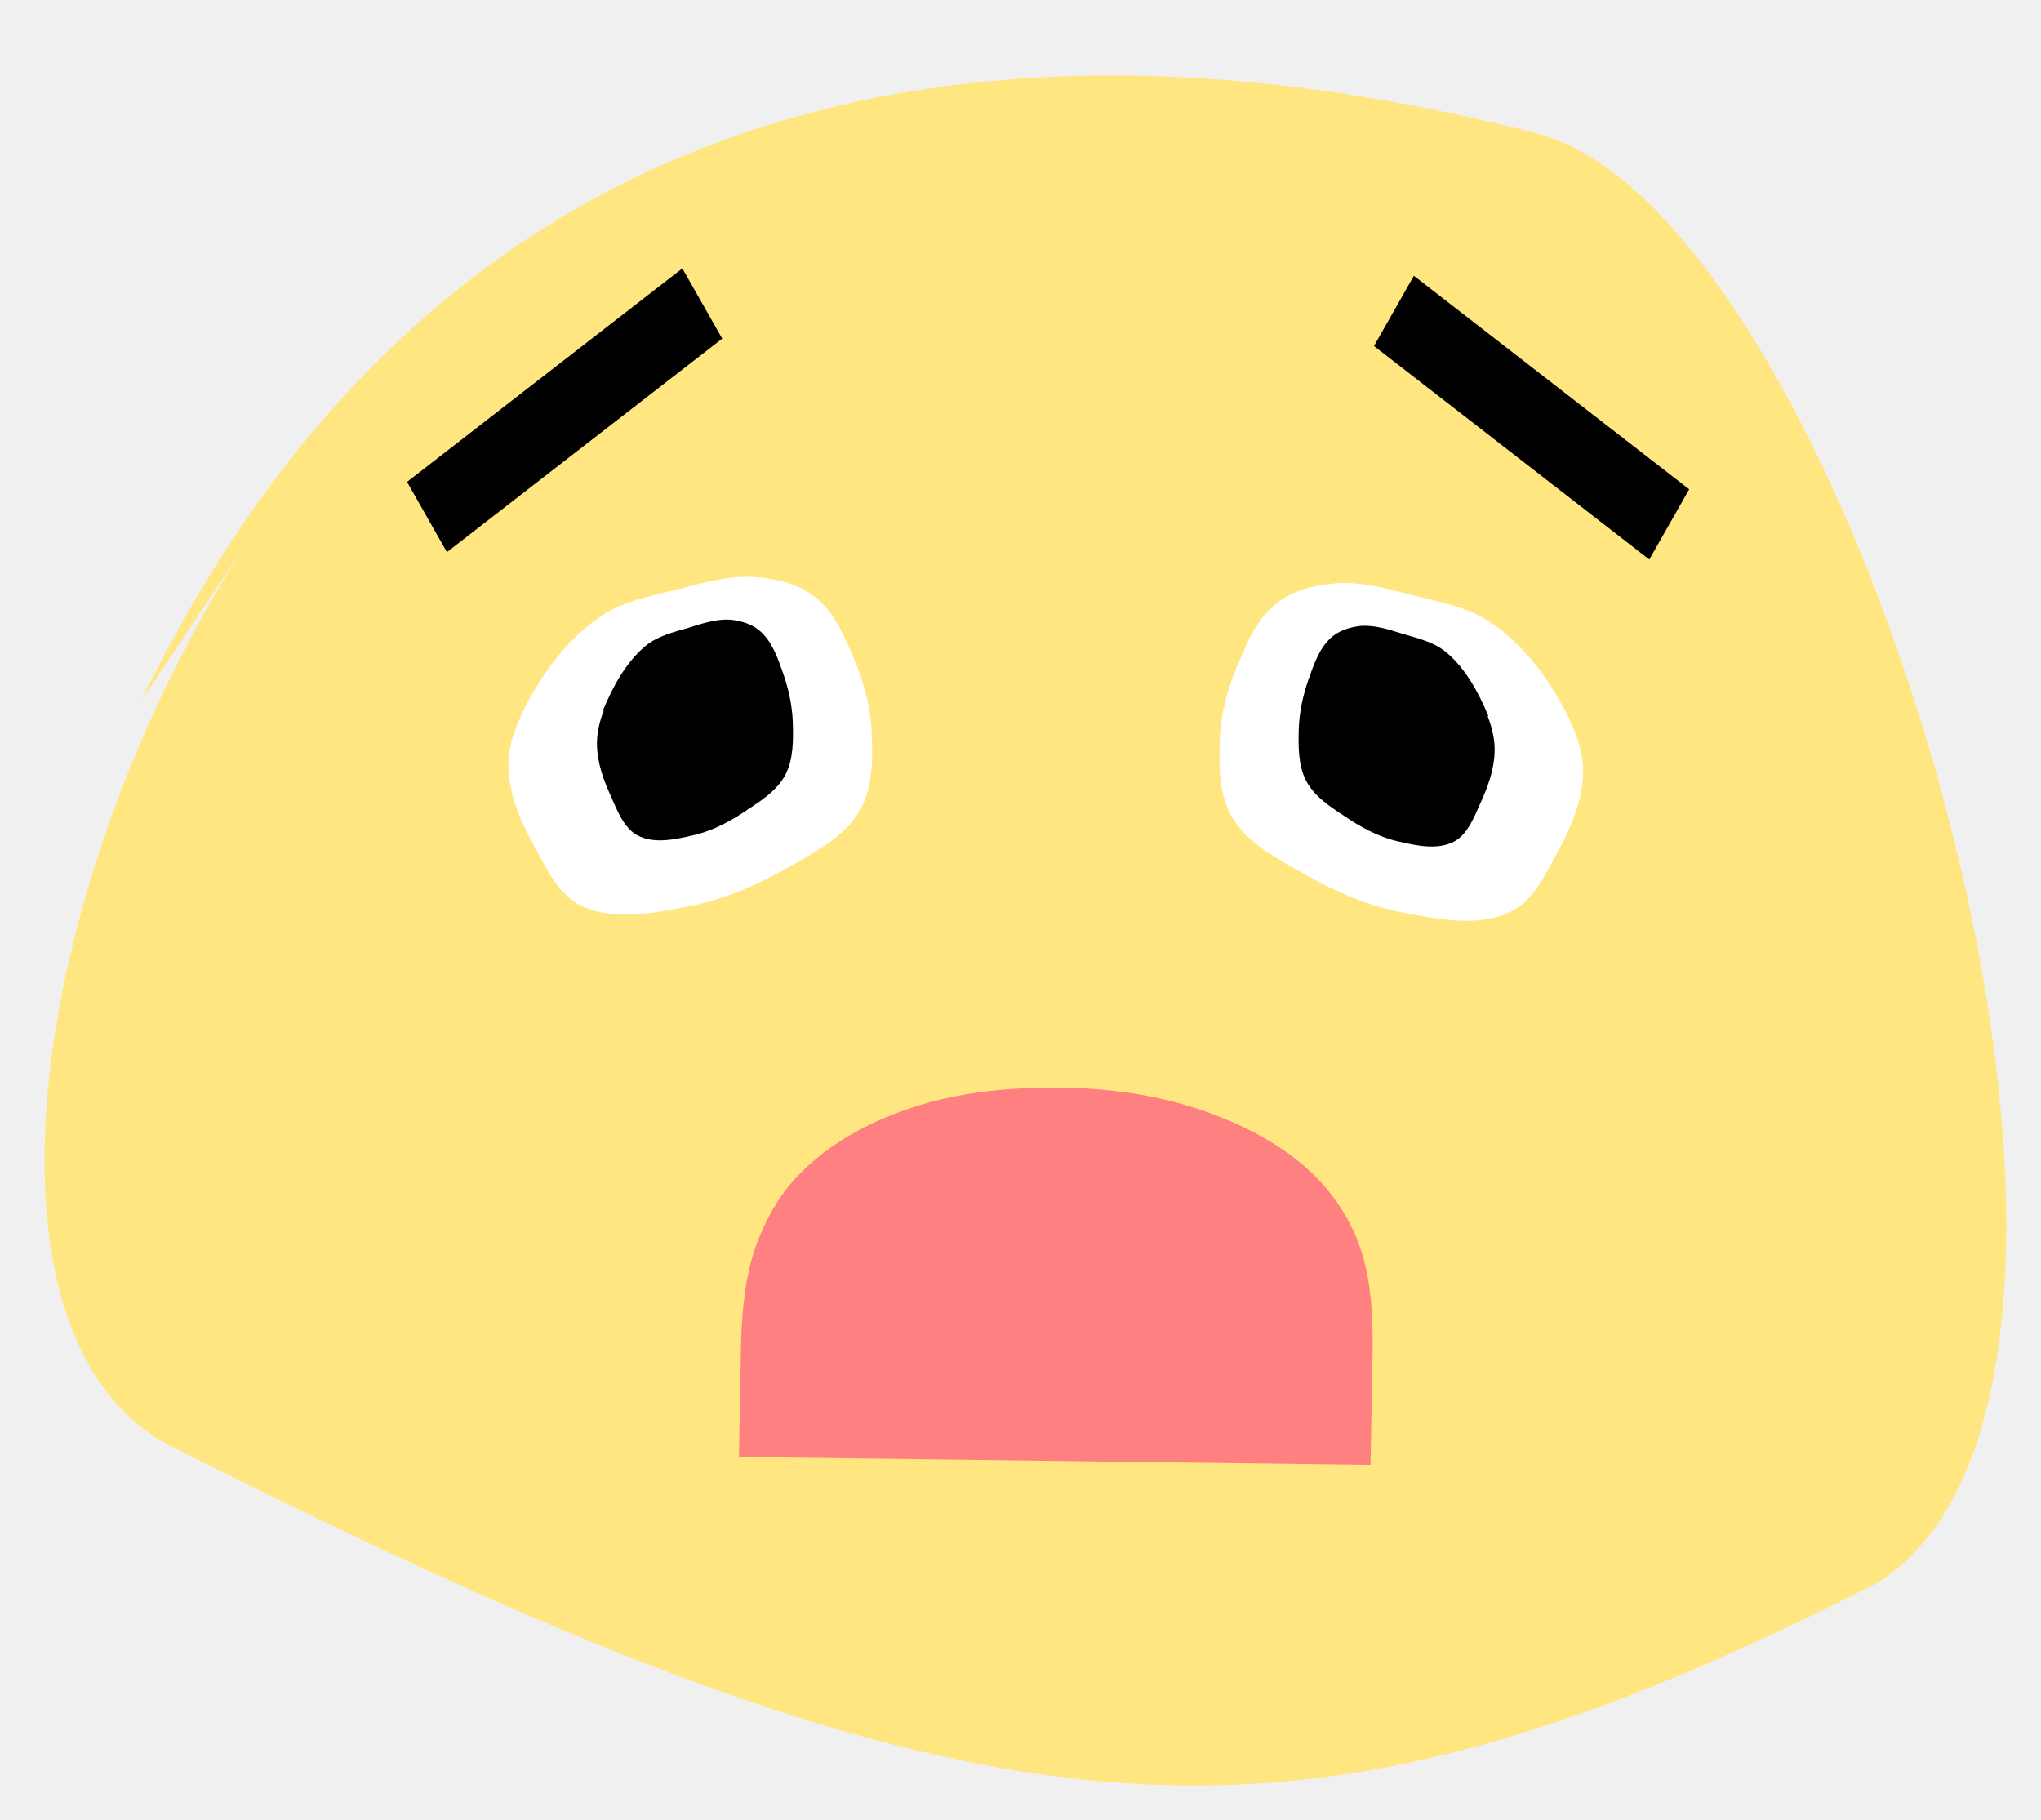
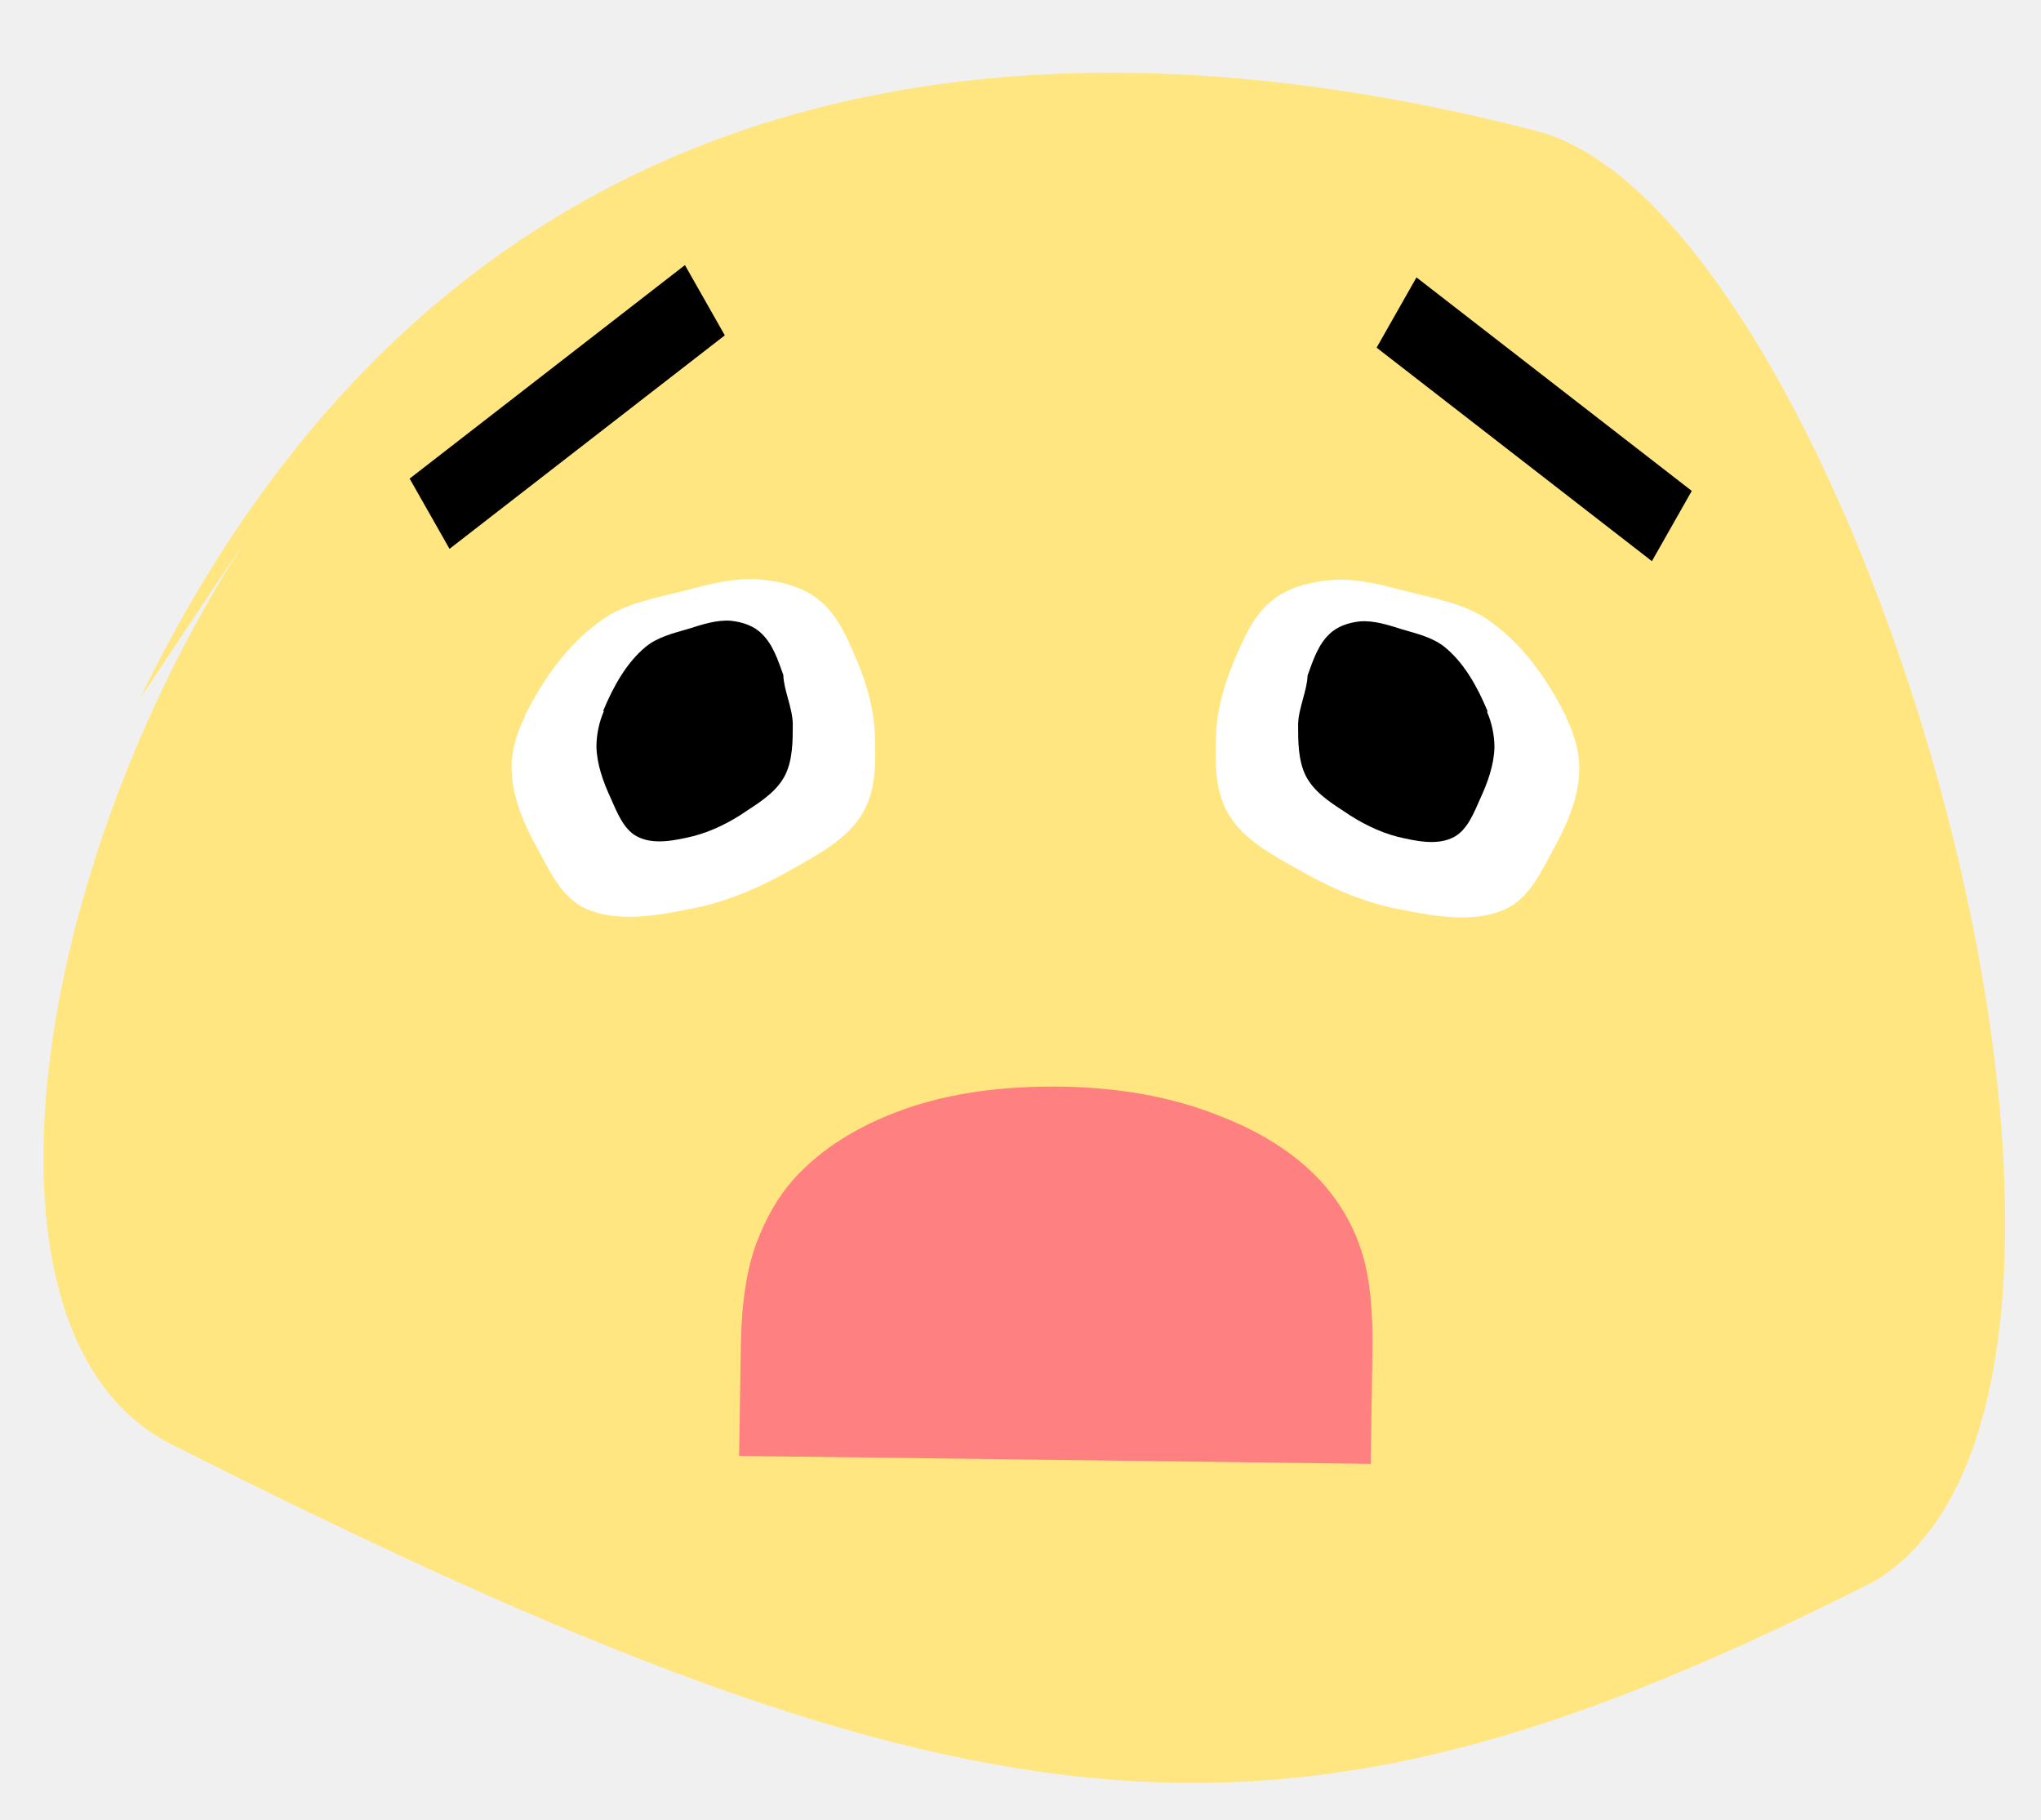
- <svg xmlns="http://www.w3.org/2000/svg" width="2.219mm" height="1.978mm" viewBox="0 0 7.864 7.01" id="svg5218" version="1.1">
-   <defs id="defs5220" />
-   <g id="layer1" transform="translate(-41.78248,-640.2857)">
-     <g id="g6338" transform="matrix(2.028171,0,0,2.370511,-594.8297,-750.054)">
-       <path style="fill:#ffe680;fill-rule:evenodd;stroke:none;stroke-width:0.456px;stroke-linecap:butt;stroke-linejoin:miter;stroke-opacity:1" d="m 314.153,587.654 c 0.634,-1.118 1.809,-1.109 2.653,-0.922 0.605,0.134 1.257,2.031 0.644,2.356 -1.111,0.481 -1.669,0.456 -3.238,-0.222 -0.404,-0.175 -0.27,-0.941 0.157,-1.489" id="path4775" />
-       <g id="g8000">
-         <path id="path4809-94" d="m 314.875,587.676 c 0.035,-0.06 0.082,-0.119 0.15,-0.159 0.042,-0.025 0.098,-0.034 0.15,-0.045 0.049,-0.011 0.099,-0.023 0.15,-0.019 0.038,0.003 0.079,0.012 0.108,0.032 0.038,0.025 0.057,0.066 0.075,0.102 0.019,0.039 0.032,0.08 0.033,0.121 0.002,0.043 0.002,0.09 -0.025,0.127 -0.028,0.04 -0.083,0.065 -0.133,0.089 -0.059,0.029 -0.123,0.053 -0.191,0.064 -0.065,0.011 -0.14,0.023 -0.2,0 -0.046,-0.018 -0.068,-0.06 -0.091,-0.096 -0.026,-0.04 -0.048,-0.083 -0.05,-0.127 -0.002,-0.03 0.009,-0.061 0.025,-0.089 z" style="fill:#ffffff;fill-opacity:1;fill-rule:evenodd;stroke:none;stroke-width:0.456px;stroke-linecap:butt;stroke-linejoin:miter;stroke-opacity:1" />
-         <path id="path4809" d="m 315.031,587.668 c 0.019,-0.039 0.044,-0.078 0.081,-0.104 0.023,-0.016 0.053,-0.022 0.081,-0.029 0.026,-0.007 0.054,-0.015 0.081,-0.013 0.021,0.002 0.043,0.008 0.058,0.021 0.021,0.017 0.031,0.043 0.041,0.067 0.01,0.025 0.017,0.052 0.018,0.079 0.001,0.028 0.001,0.059 -0.013,0.083 -0.015,0.026 -0.045,0.043 -0.072,0.058 -0.032,0.019 -0.067,0.035 -0.103,0.042 -0.035,0.007 -0.076,0.015 -0.108,0 -0.025,-0.012 -0.037,-0.039 -0.049,-0.062 -0.014,-0.026 -0.026,-0.054 -0.027,-0.083 -10e-4,-0.02 0.005,-0.04 0.013,-0.058 z" style="fill:#000000;fill-opacity:1;fill-rule:evenodd;stroke:none;stroke-width:0.456px;stroke-linecap:butt;stroke-linejoin:miter;stroke-opacity:1" />
-       </g>
-       <g id="g8015" transform="matrix(-1,0,0,1,631.7432,0.01005837)">
-         <path style="fill:#ffffff;fill-opacity:1;fill-rule:evenodd;stroke:none;stroke-width:0.456px;stroke-linecap:butt;stroke-linejoin:miter;stroke-opacity:1" d="m 314.875,587.676 c 0.035,-0.06 0.082,-0.119 0.15,-0.159 0.042,-0.025 0.098,-0.034 0.15,-0.045 0.049,-0.011 0.099,-0.023 0.15,-0.019 0.038,0.003 0.079,0.012 0.108,0.032 0.038,0.025 0.057,0.066 0.075,0.102 0.019,0.039 0.032,0.08 0.033,0.121 0.002,0.043 0.002,0.09 -0.025,0.127 -0.028,0.04 -0.083,0.065 -0.133,0.089 -0.059,0.029 -0.123,0.053 -0.191,0.064 -0.065,0.011 -0.14,0.023 -0.2,0 -0.046,-0.018 -0.068,-0.06 -0.091,-0.096 -0.026,-0.04 -0.048,-0.083 -0.05,-0.127 -0.002,-0.03 0.009,-0.061 0.025,-0.089 z" id="path8017" />
-         <path style="fill:#000000;fill-opacity:1;fill-rule:evenodd;stroke:none;stroke-width:0.456px;stroke-linecap:butt;stroke-linejoin:miter;stroke-opacity:1" d="m 315.031,587.668 c 0.019,-0.039 0.044,-0.078 0.081,-0.104 0.023,-0.016 0.053,-0.022 0.081,-0.029 0.026,-0.007 0.054,-0.015 0.081,-0.013 0.021,0.002 0.043,0.008 0.058,0.021 0.021,0.017 0.031,0.043 0.041,0.067 0.01,0.025 0.017,0.052 0.018,0.079 0.001,0.028 0.001,0.059 -0.013,0.083 -0.015,0.026 -0.045,0.043 -0.072,0.058 -0.032,0.019 -0.067,0.035 -0.103,0.042 -0.035,0.007 -0.076,0.015 -0.108,0 -0.025,-0.012 -0.037,-0.039 -0.049,-0.062 -0.014,-0.026 -0.026,-0.054 -0.027,-0.083 -10e-4,-0.02 0.005,-0.04 0.013,-0.058 z" id="path8019" />
-       </g>
-       <g transform="matrix(0.01608558,-0.864109,1.156968,0.01576576,0,-0.07823577)" style="font-style:normal;font-weight:normal;font-size:1.653px;line-height:125%;font-family:sans-serif;letter-spacing:0.174px;word-spacing:0px;fill:#ff8080;fill-opacity:1;stroke:none;stroke-width:1px;stroke-linecap:butt;stroke-linejoin:miter;stroke-opacity:1" id="text8021">
-         <path d="m -675.734,282.439 c 3.5e-4,0.094 -0.016,0.18 -0.049,0.256 -0.032,0.076 -0.076,0.136 -0.13,0.178 -0.038,0.029 -0.08,0.05 -0.127,0.063 -0.046,0.013 -0.108,0.019 -0.184,0.019 l -0.21,-4.6e-4 -0.004,-1.037 0.208,4.7e-4 c 0.081,2.9e-4 0.145,0.008 0.193,0.023 0.048,0.015 0.089,0.035 0.122,0.06 0.057,0.044 0.101,0.103 0.133,0.177 0.032,0.073 0.048,0.161 0.048,0.261 z m -0.115,-0.002 c -0.526,-1.102 -0.263,-0.551 0,0 z" id="path8026" style="fill:#ff8080" />
-       </g>
-       <path style="fill:none;fill-rule:evenodd;stroke:#000000;stroke-width:0.137;stroke-linecap:butt;stroke-linejoin:miter;stroke-opacity:1;stroke-miterlimit:4;stroke-dasharray:none" d="m 314.696,587.355 0.523,-0.347" id="path8028" />
-       <path style="fill:none;fill-rule:evenodd;stroke:#000000;stroke-width:0.137;stroke-linecap:butt;stroke-linejoin:miter;stroke-miterlimit:4;stroke-dasharray:none;stroke-opacity:1" d="m 317.056,587.367 -0.523,-0.347" id="path8028-0" />
+ <svg xmlns="http://www.w3.org/2000/svg" xmlns:xlink="http://www.w3.org/1999/xlink" viewBox="0 0 7.864 7.01">
+   <g transform="matrix(2.02817 0 0 2.37051-636.61-1390.34)">
+     <path d="m314.15 587.65c.634-1.118 1.809-1.109 2.653-.922.605.134 1.257 2.031.644 2.356-1.111.481-1.669.456-3.238-.222-.404-.175-.27-.941.157-1.489" fill="#ffe680" fill-rule="evenodd" />
+     <g>
+       <path d="m314.88 587.68c.035-.06.082-.119.15-.159.042-.025.098-.034.15-.045.049-.011.099-.023.15-.019.038.003.079.012.108.032.038.025.057.066.075.102.019.039.032.08.033.121.002.043.002.09-.025.127-.028.04-.083.065-.133.089-.059.029-.123.053-.191.064-.065.011-.14.023-.2 0-.046-.018-.068-.06-.091-.096-.026-.04-.048-.083-.05-.127-.002-.03.009-.062.025-.089" fill="#fff" fill-rule="evenodd" id="0" />
+       <path d="m315.03 587.67c.019-.039.044-.078.081-.104.023-.016.053-.022.081-.029.026-.007.054-.015.081-.013.021.002.043.008.058.021.021.017.031.043.041.067.001.025.017.052.018.079 0.0.028 0.0.058-.014.083-.015.026-.045.043-.072.058-.032.019-.067.034-.103.042-.035.007-.076.015-.108 0-.025-.012-.037-.039-.049-.062-.014-.026-.026-.054-.027-.083-0-.02.005-.04.014-.058" fill-rule="evenodd" id="1" />
+     </g>
+     <g transform="matrix(-1 0 0 1 631.74.001)">
+       <use xlink:href="#0" />
+       <use xlink:href="#1" />
+     </g>
+     <path d="m-675.73 282.44c0 .094-.016.18-.049.256-.032.077-.076.136-.13.178-.038.029-.08.05-.127.063-.046.013-.108.019-.184.019h-.21l-.004-1.037h.208c.081 0 .145.008.193.023.048.015.089.035.122.06.057.044.101.103.133.177.032.074.048.161.048.261m-.115-.002c-.526-1.102-.263-.551 0 0" transform="matrix(.01609-.86411 1.15697.01577 0-.078)" fill="#ff8080" />
+     <g fill="none" fill-rule="evenodd" stroke="#000" stroke-width=".137">
+       <path d="m314.7 587.35l.523-.347" />
+       <path d="m317.06 587.37l-.523-.347" />
    </g>
  </g>
</svg>
